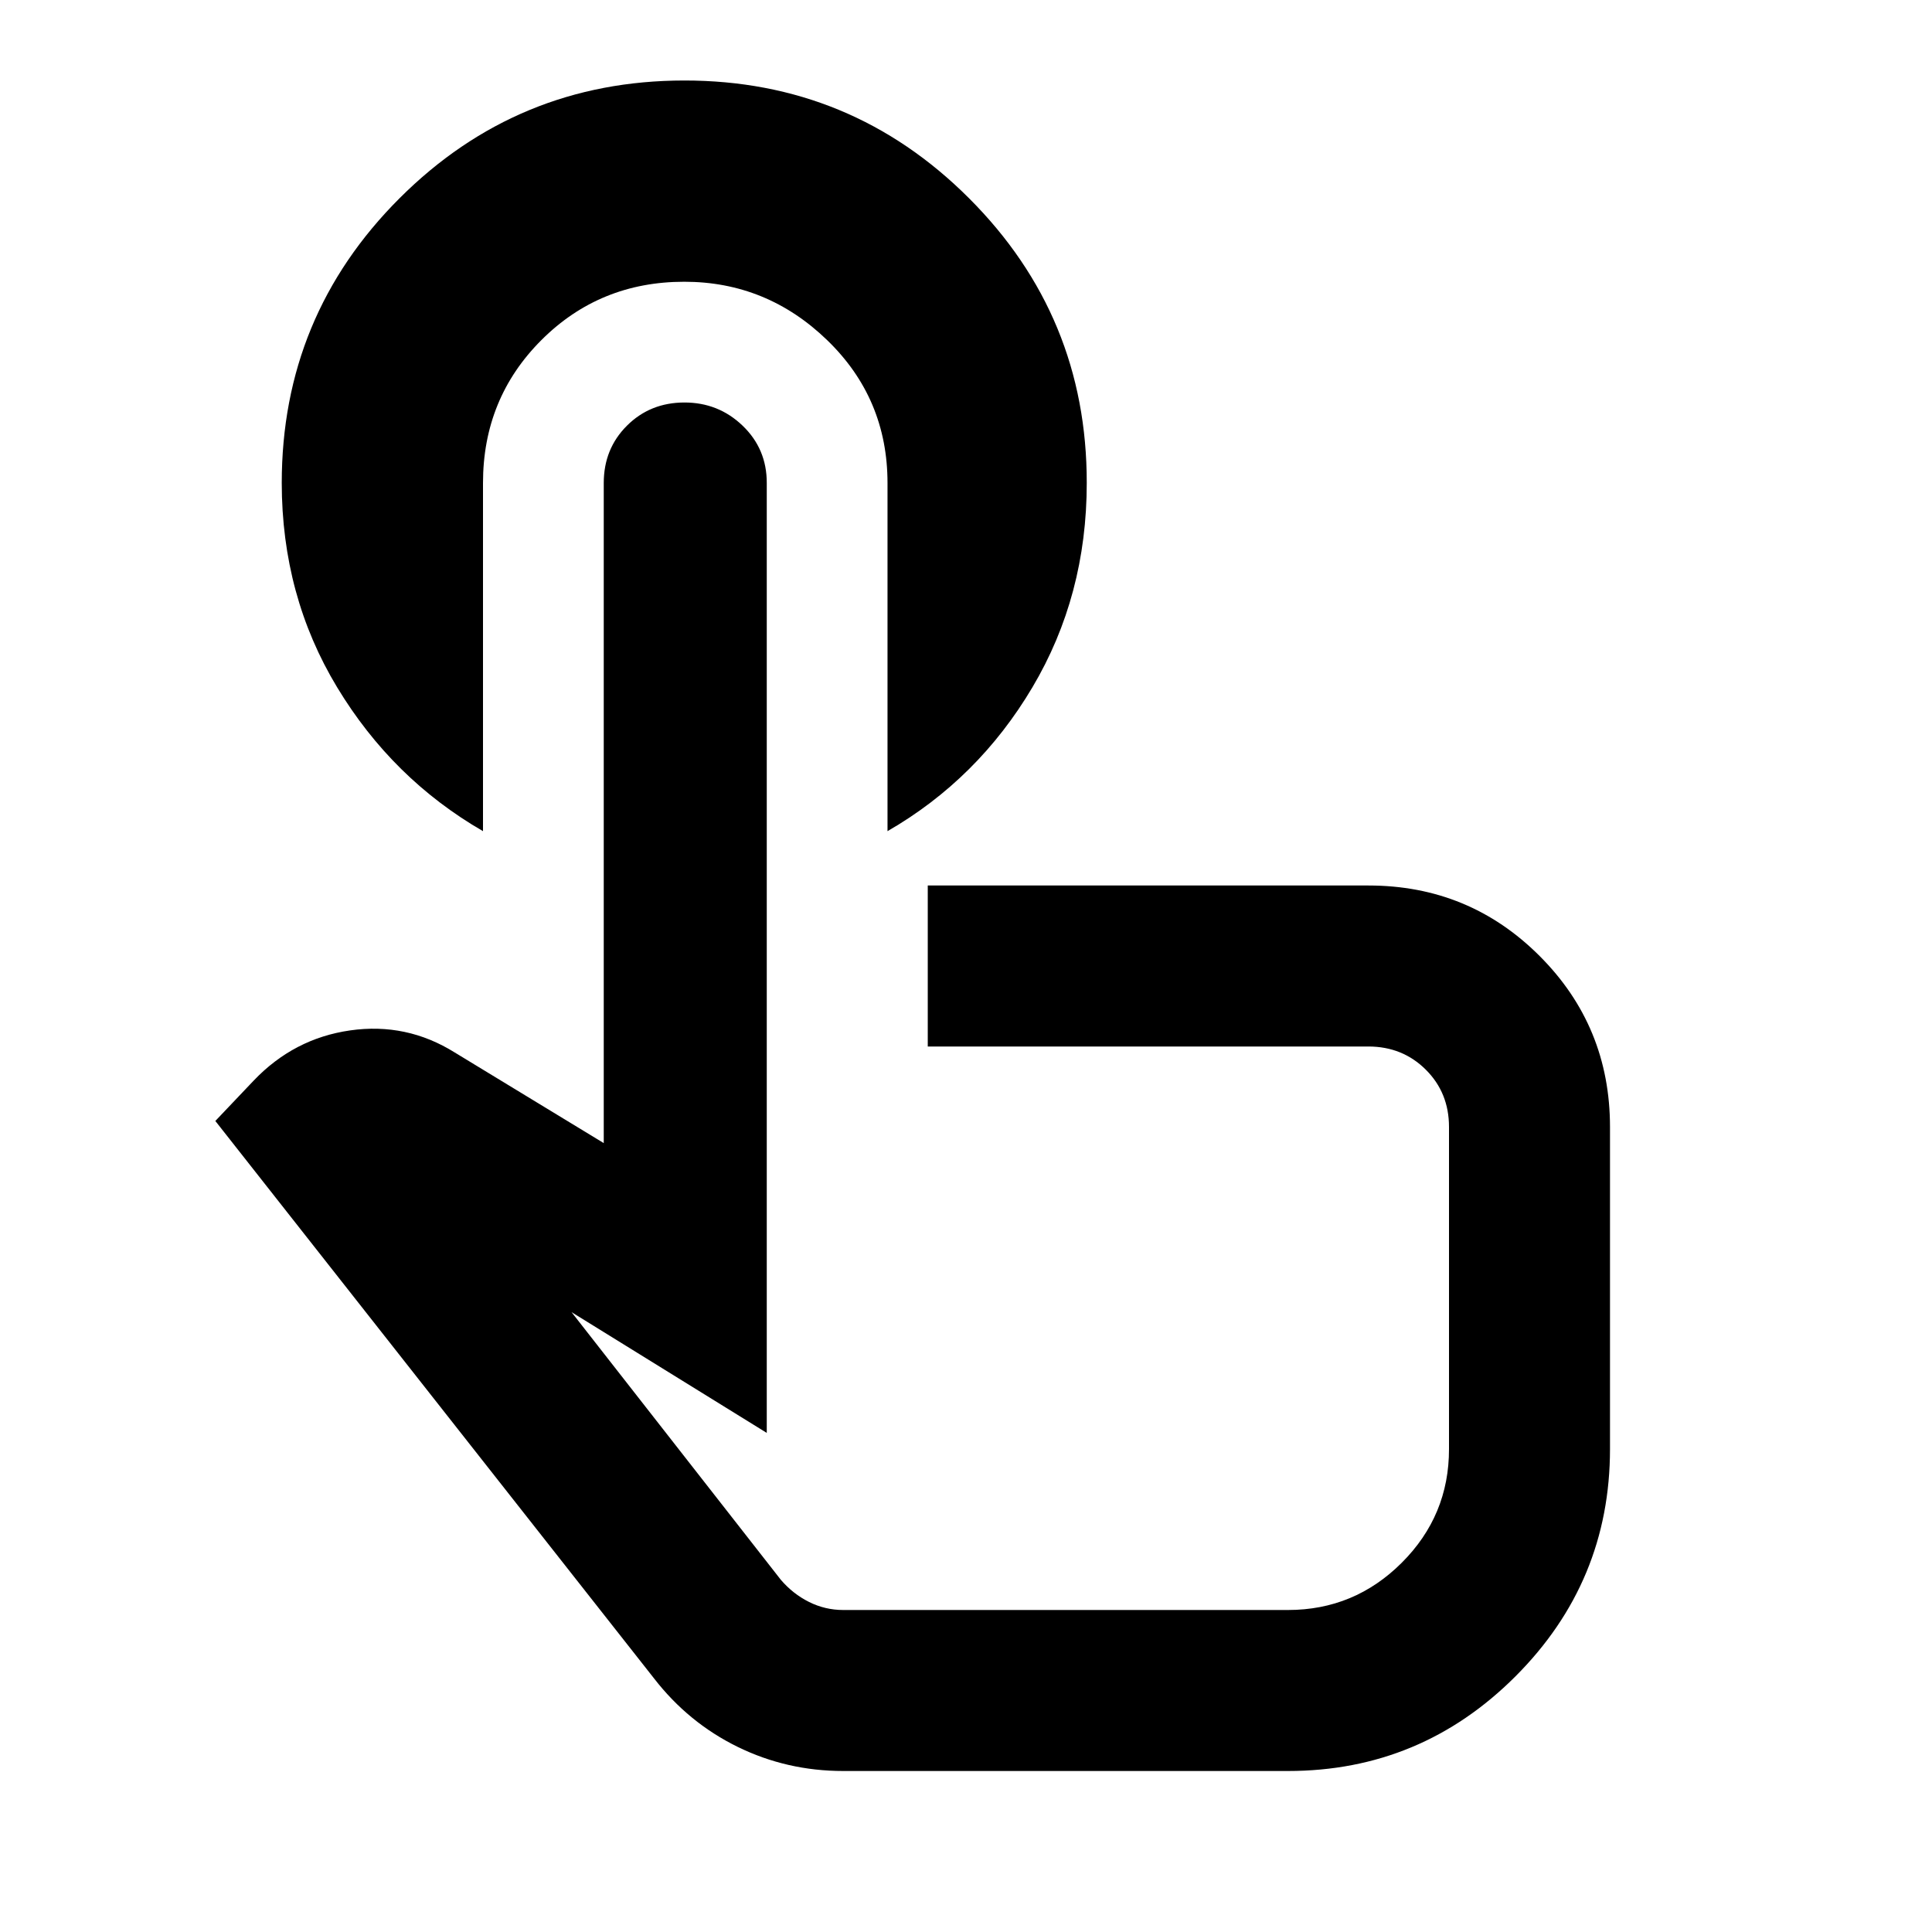
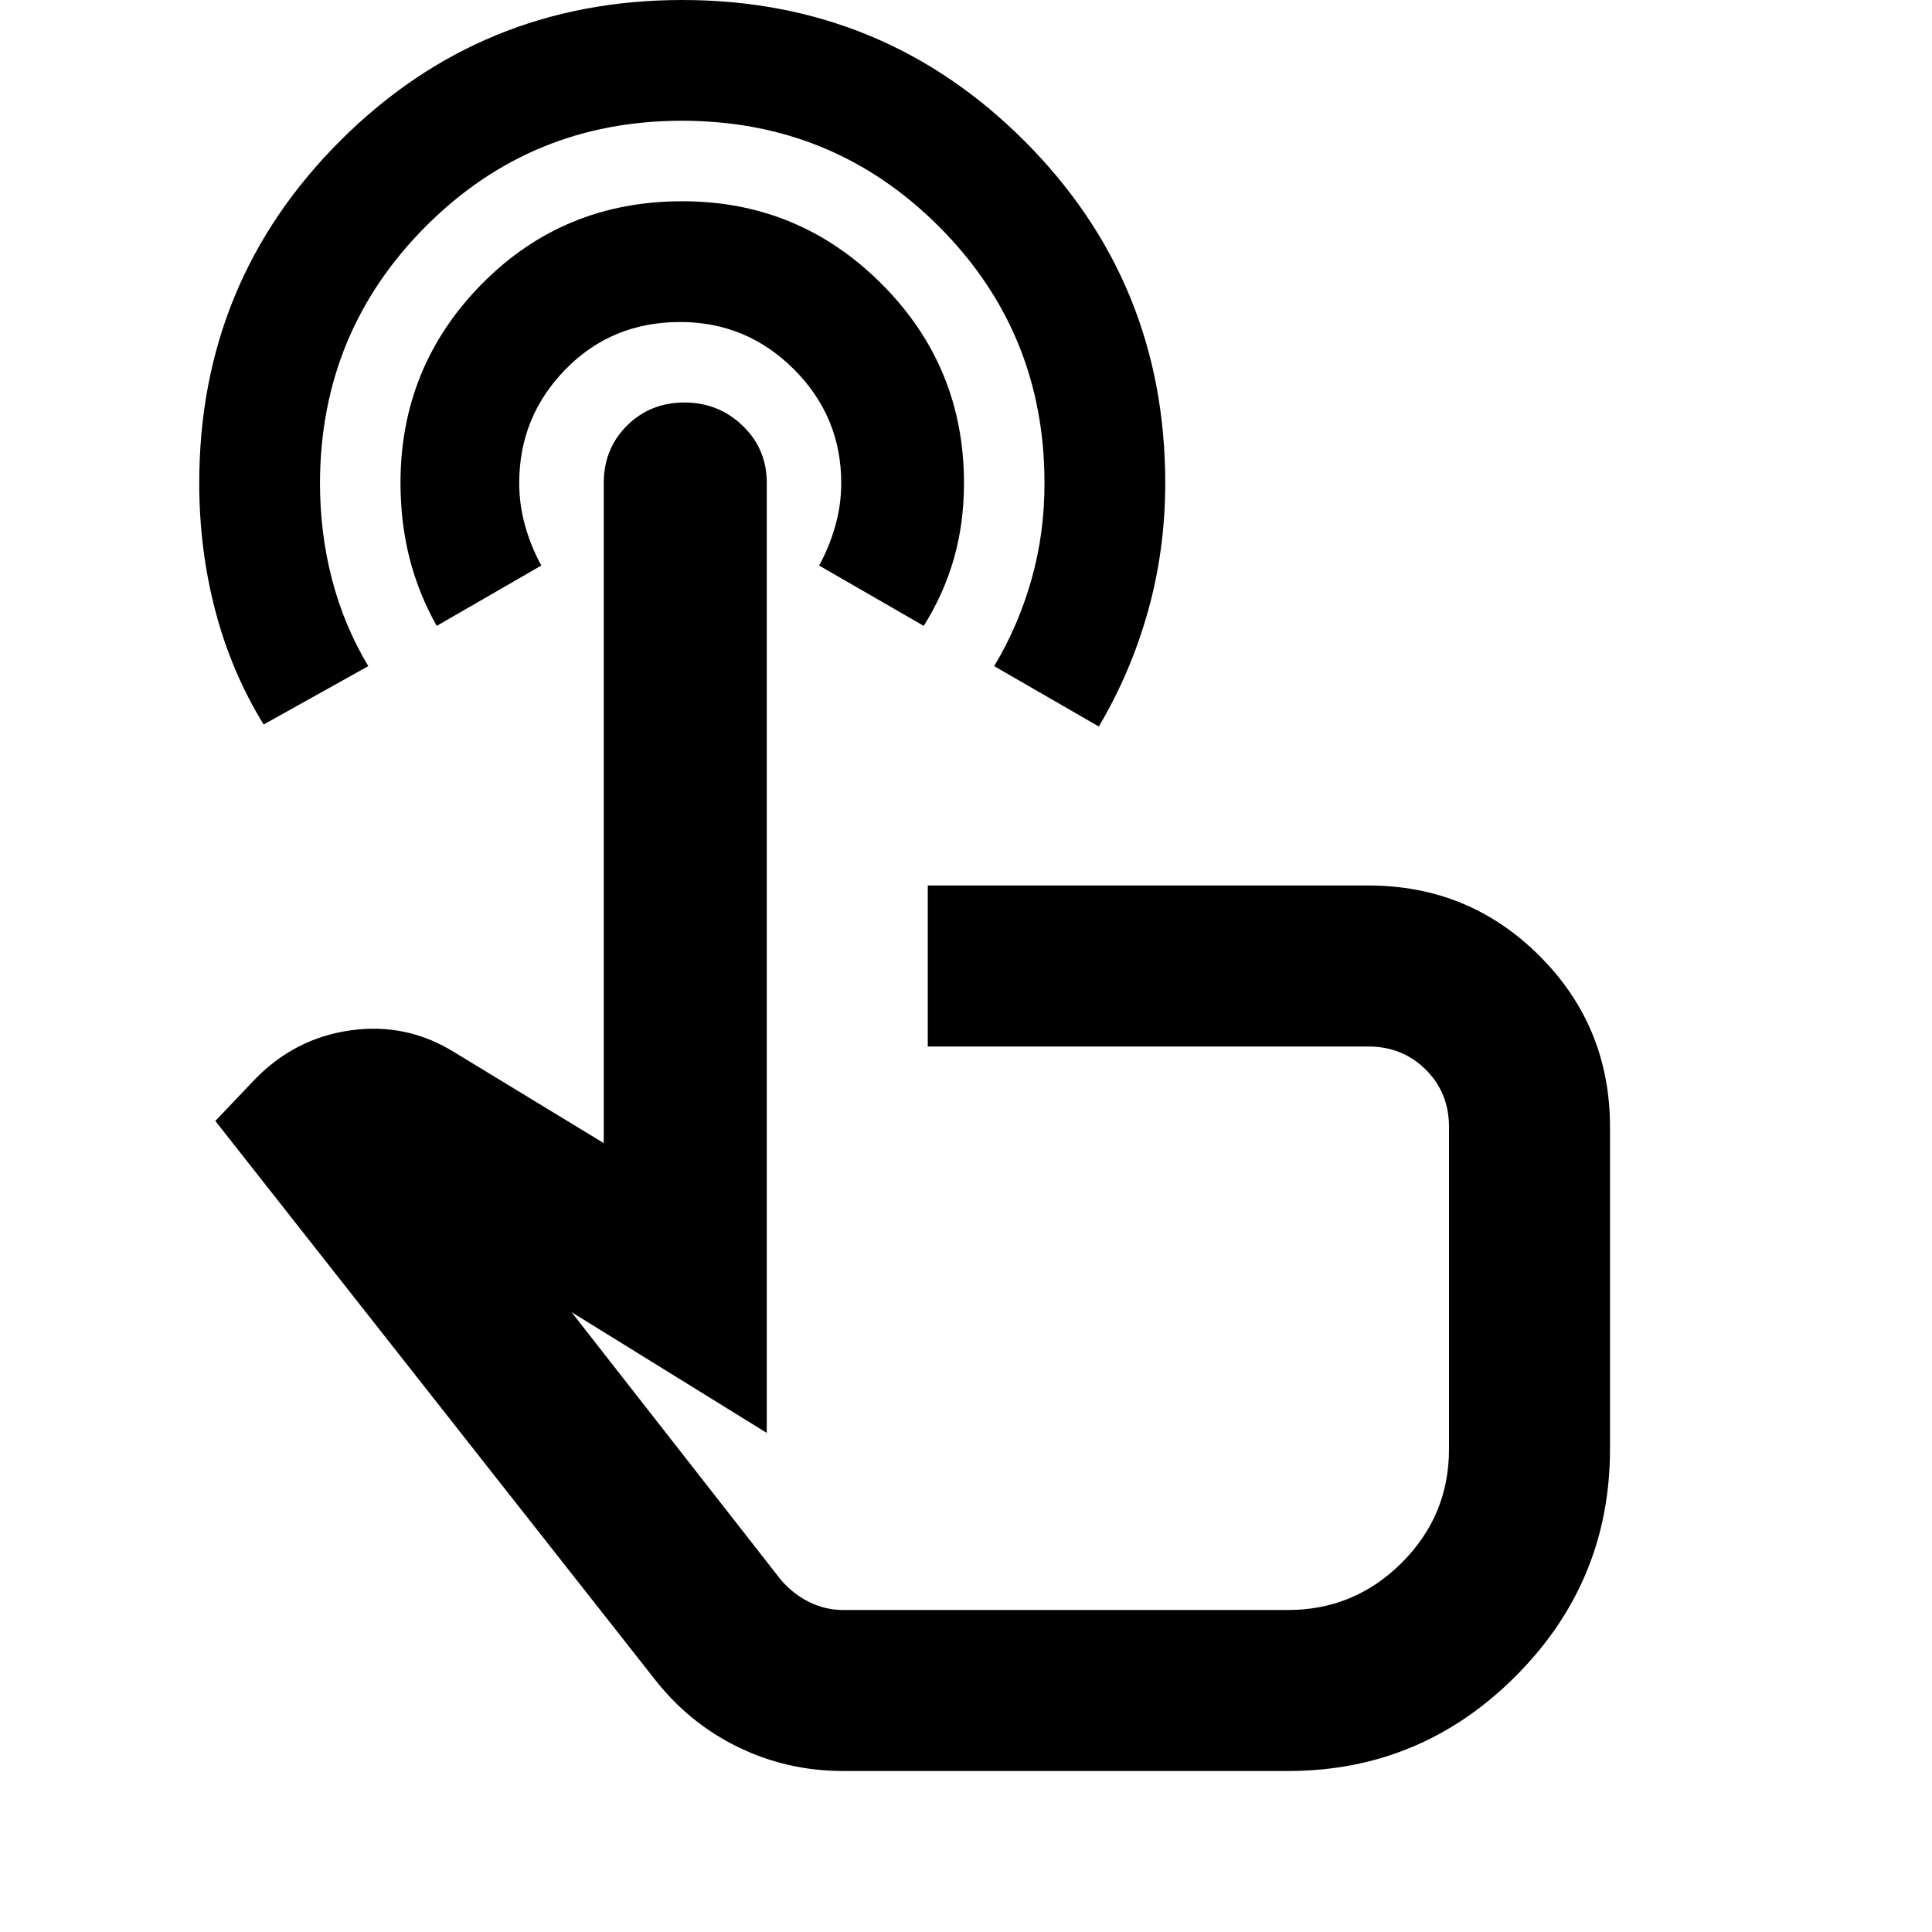
<svg xmlns="http://www.w3.org/2000/svg" viewBox="0 0 24 24" width="24" height="24">
-   <path fill="currentColor" d="M6 6v4.325q-1.125-.65-1.812-1.787T3.5 6q0-2.075 1.463-3.537T8.5 1t3.538 1.463T13.5 6q0 1.4-.675 2.538t-1.8 1.787V6q0-1.05-.75-1.775T8.5 3.5q-1.05 0-1.775.725T6 6m4.475 16q-.7 0-1.312-.3t-1.038-.85l-5.45-6.925l.475-.5q.5-.525 1.2-.625t1.3.275L7.5 14.2V6q0-.425.288-.712T8.5 5t.725.288t.3.712v11.8L7.1 16.3l2.6 3.325q.15.175.35.275t.425.1H16q.825 0 1.413-.587T18 18v-4q0-.425-.288-.712T17 13h-5.475v-2H17q1.25 0 2.125.875T20 14v4q0 1.65-1.175 2.825T16 22zm2.075-6.5" />
+   <path fill="currentColor" d="M10.475 22q-.7 0-1.312-.3t-1.038-.85l-5.45-6.925l.475-.5q.5-.525 1.2-.625t1.3.275L7.5 14.2V6q0-.425.288-.712T8.5 5t.725.288t.3.712v11.8L7.1 16.3l2.6 3.325q.15.175.35.275t.425.1H16q.825 0 1.413-.587T18 18v-4q0-.425-.288-.712T17 13h-5.475v-2H17q1.25 0 2.125.875T20 14v4q0 1.65-1.175 2.825T16 22zm-2-22q2.5 0 4.25 1.75T14.475 6q0 .825-.213 1.588t-.612 1.437l-1.3-.75q.3-.5.463-1.075t.162-1.2q0-1.875-1.312-3.187T8.474 1.5T5.288 2.813T3.975 6q0 .625.15 1.2t.45 1.075L3.275 9q-.4-.65-.6-1.412T2.475 6q0-2.5 1.75-4.25T8.475 0m0 2.5q1.45 0 2.475 1.025T11.975 6q0 .5-.125.938t-.375.837l-1.3-.75q.125-.225.2-.488T10.45 6q0-.825-.587-1.412T8.45 4q-.85 0-1.425.588T6.45 6q0 .275.075.538t.2.487l-1.3.75q-.225-.4-.337-.838T4.975 6q0-1.45 1.013-2.475T8.475 2.5" />
</svg>
